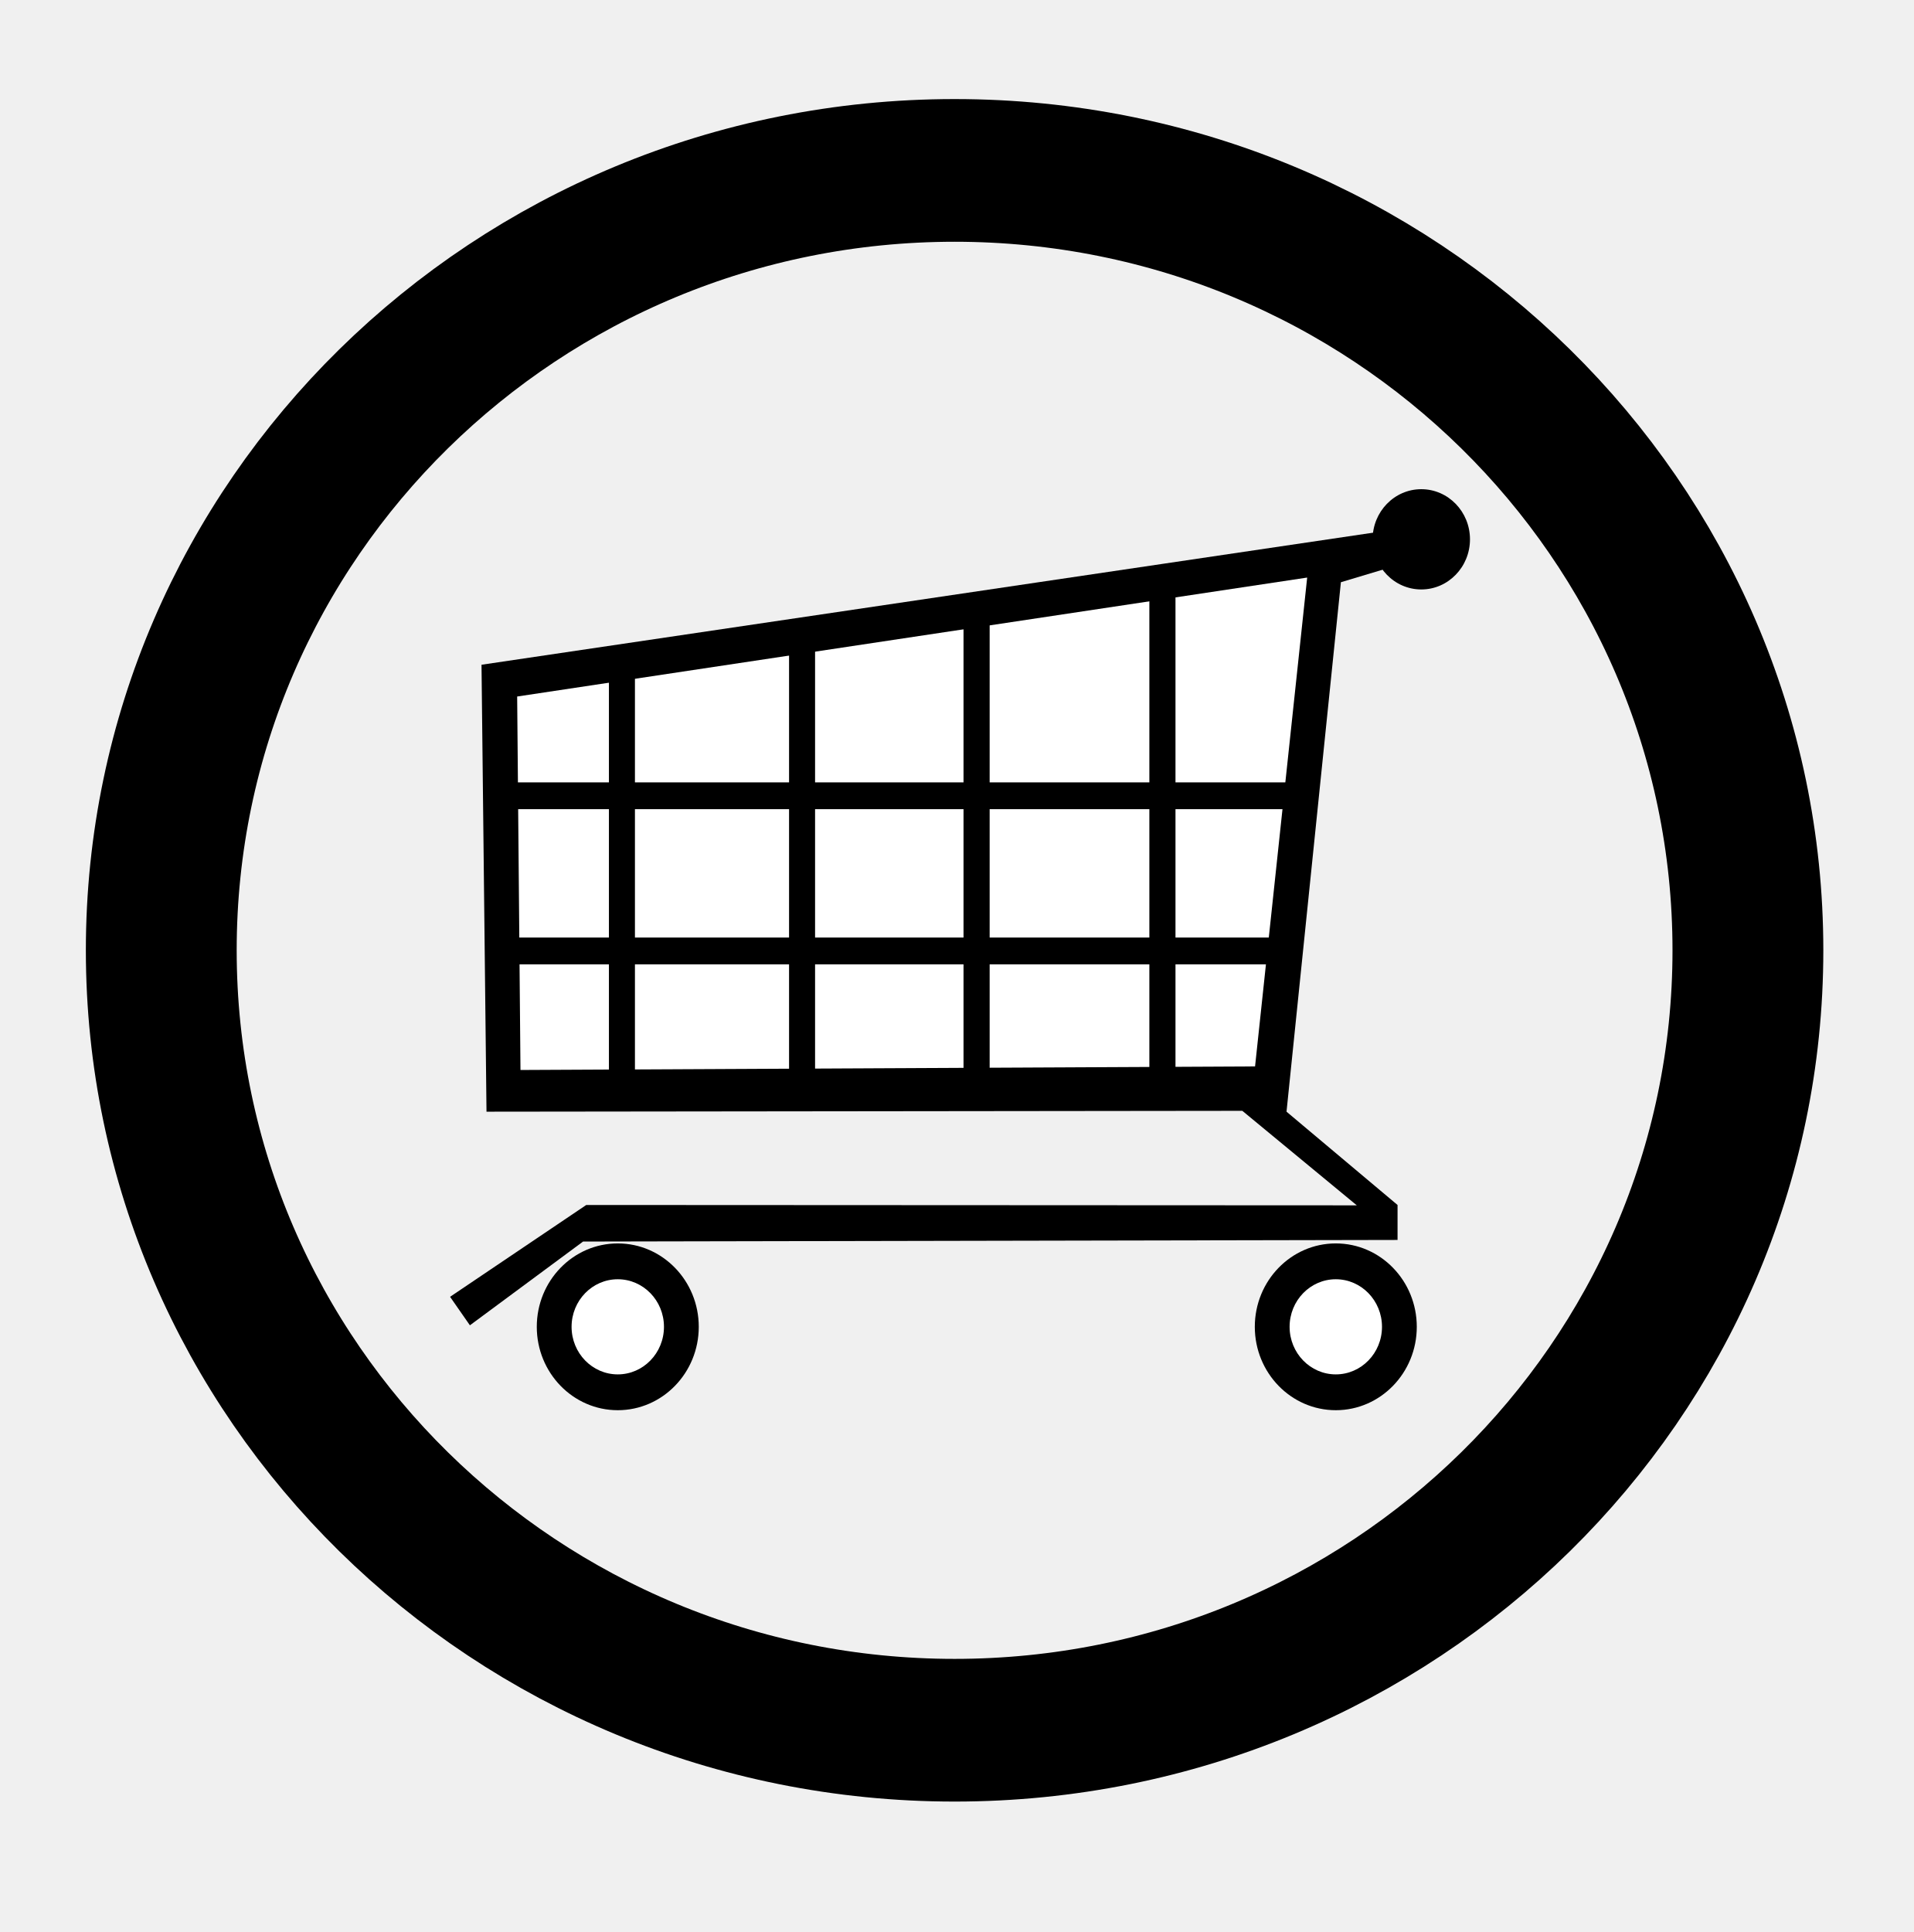
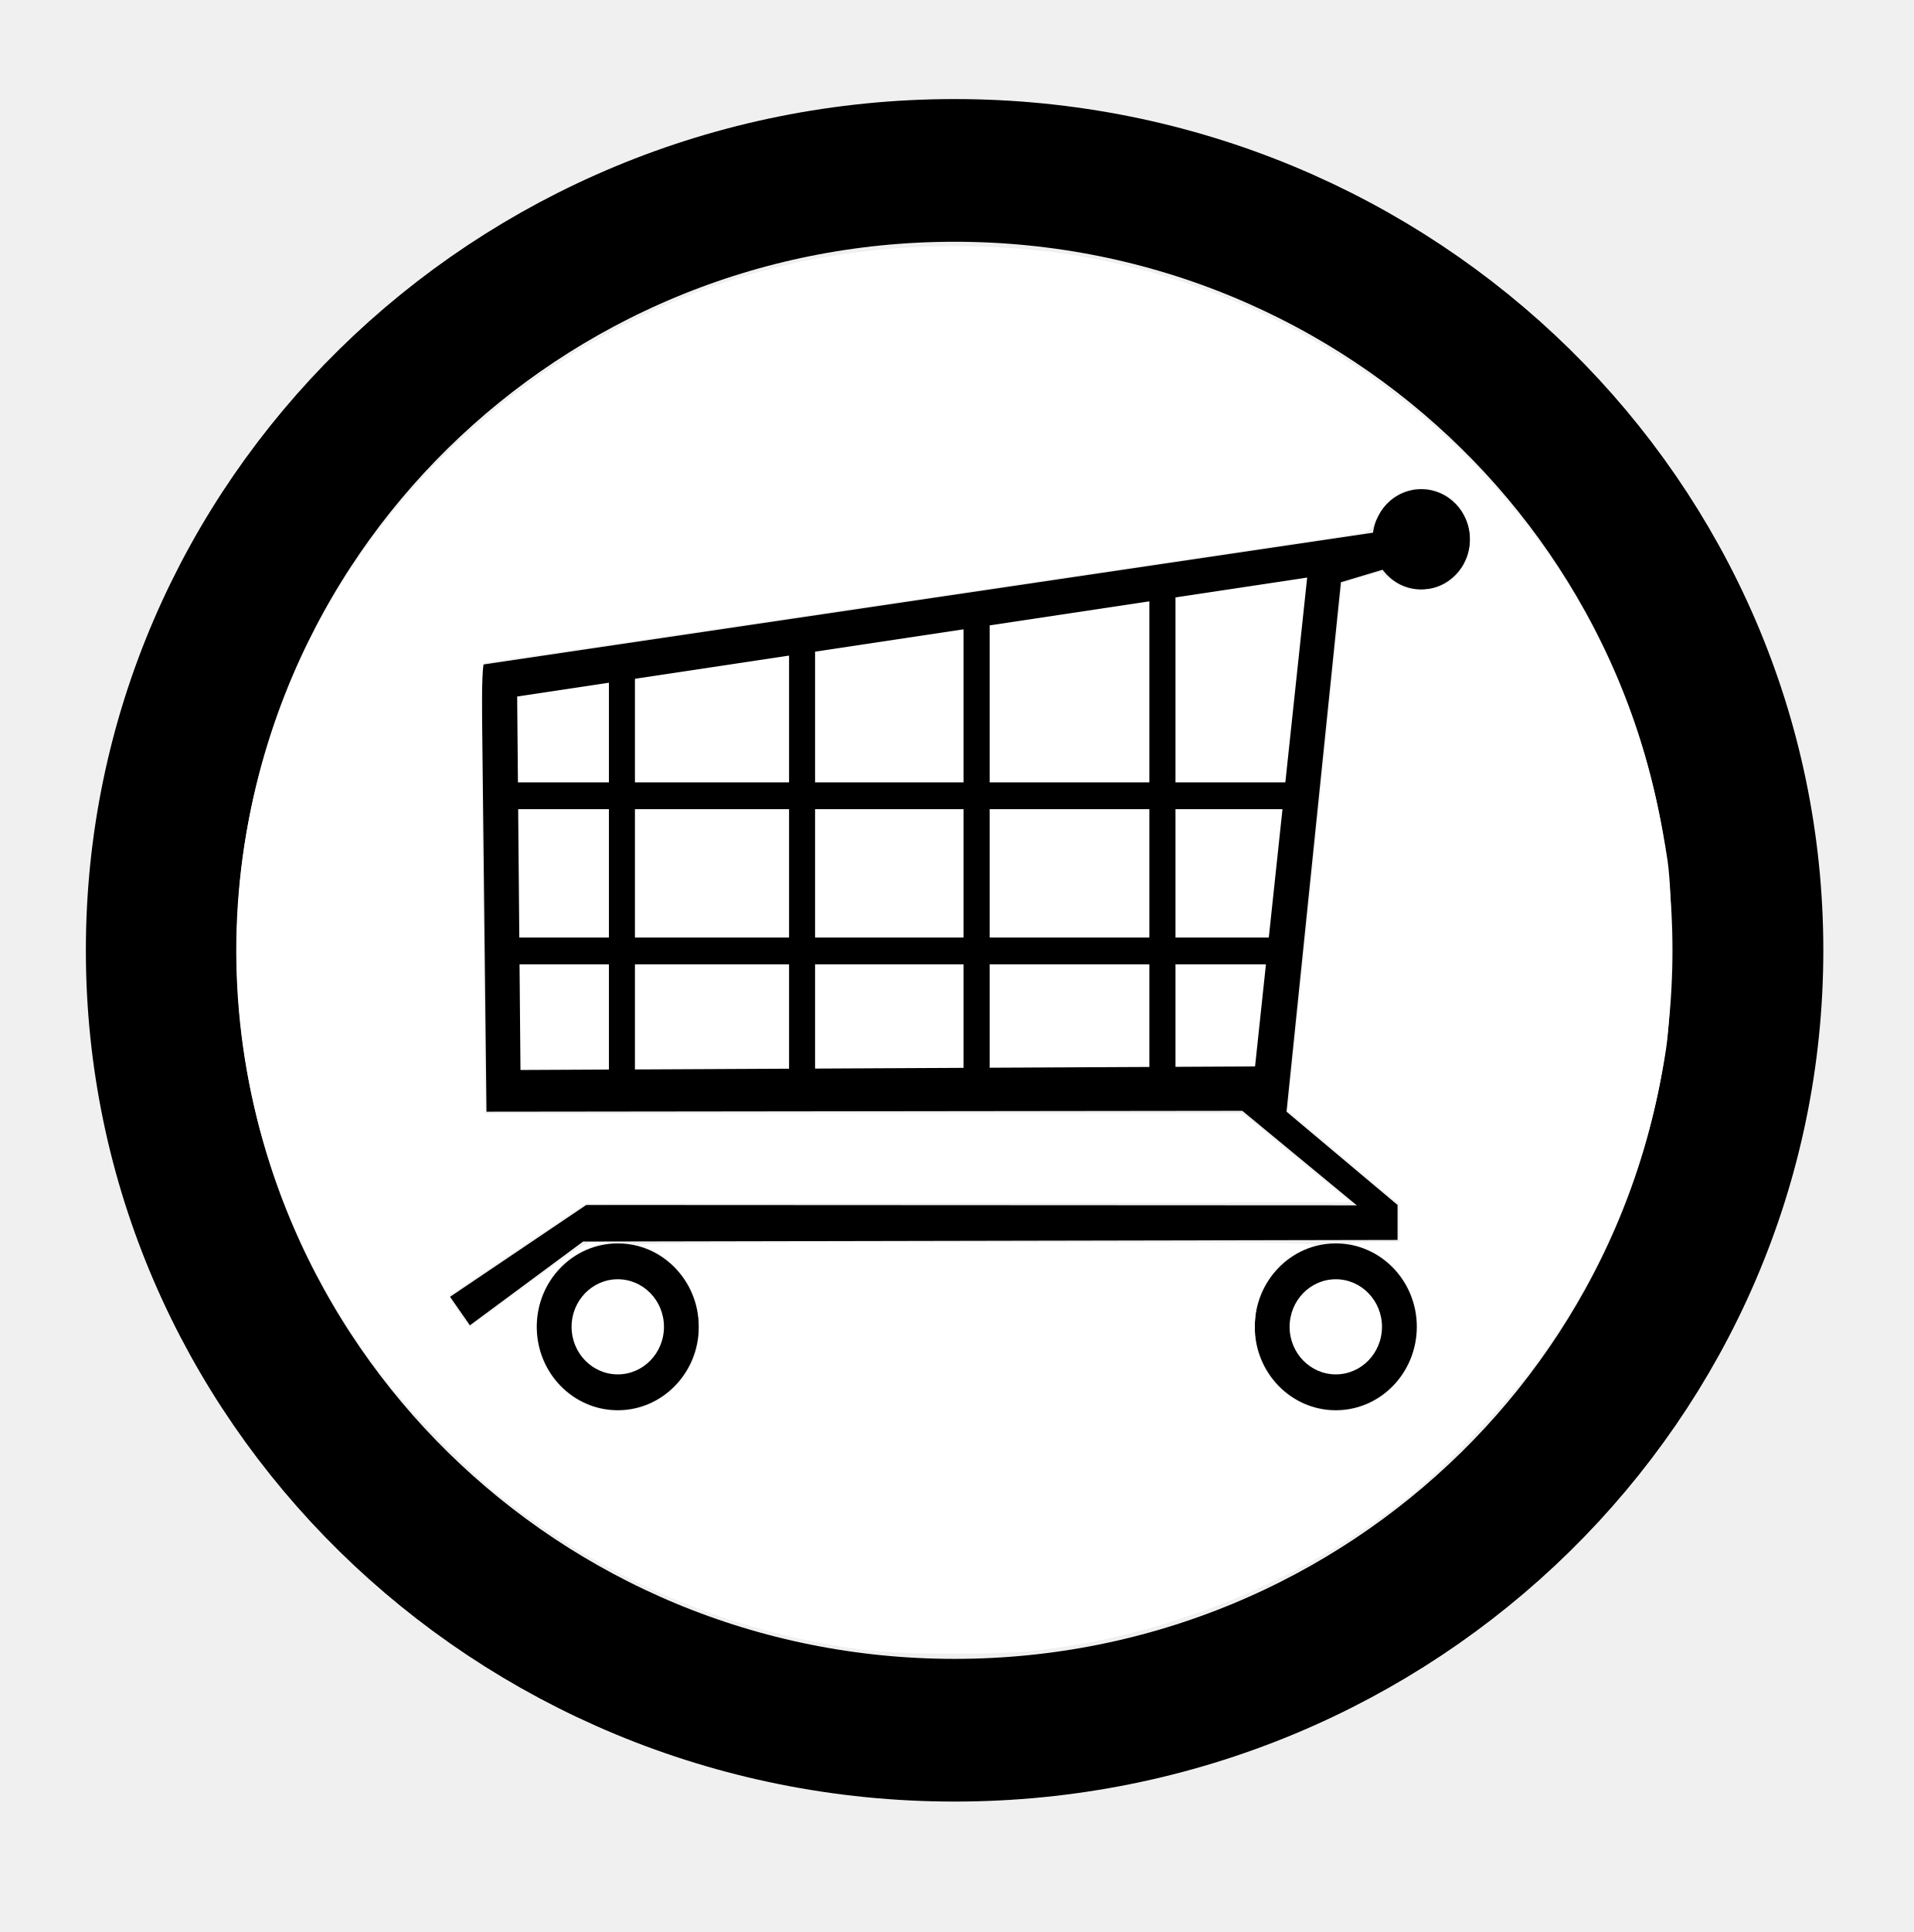
<svg xmlns="http://www.w3.org/2000/svg" width="17.612" height="17.781" id="svg3339" version="1.1">
  <defs id="defs3341" />
  <g id="layer1" transform="translate(-341.241,-523.4247)">
    <g id="g5202" transform="translate(306.9597,-45.95032)">
-       <path style="stroke-width:1.2;stroke-miterlimit:10;stroke-dasharray:none;stroke-dashoffset:0;fill:none;stroke:#000000;stroke-opacity:1" id="path2987" d="m 15.965,9.365 a 6.312,6.559 0 1 1 -12.624,0 6.312,6.559 0 1 1 12.624,0 z" transform="matrix(1.156863,0,0,1.09434,31.90065,567.8727)" />
+       <path style="stroke-width:1.2;stroke-miterlimit:10;stroke-dasharray:none;stroke-dashoffset:0;fill:none;stroke:#000000;stroke-opacity:1" id="path2987" d="m 15.965,9.365 c 0,3.623 -2.826,6.559 -6.312,6.559 -3.486,0 -6.312,-2.937 -6.312,-6.559 0,-3.623 2.826,-6.559 6.312,-6.559 3.486,0 6.312,2.937 6.312,6.559 z" transform="matrix(1.156863,0,0,1.09434,31.90065,567.8727)" />
      <g style="fill-rule:evenodd" transform="matrix(0.03036131,0,0,0.03126088,36.1873,570.3344)" id="g3856">
        <path d="m 342.19,335.38 c 13.553,0 24.553,10.999 24.553,24.552 0,13.553 -11,24.552 -24.553,24.552 -13.553,0 -24.552,-10.999 -24.552,-24.552 0,-13.553 11,-24.552 24.552,-24.552" id="path101" />
        <path style="fill:#ffffff" d="m 342.19,345.93 c 7.73,0 14.004,6.273 14.004,14.004 0,7.731 -6.273,14.004 -14.004,14.004 -7.729,0 -14.004,-6.273 -14.004,-14.004 0,-7.731 6.275,-14.004 14.004,-14.004" id="path103" />
        <path d="m 124.51,335.38 c 13.553,0 24.553,10.999 24.553,24.552 0,13.553 -11,24.552 -24.553,24.552 -13.553,0 -24.552,-10.999 -24.552,-24.552 0,-13.553 10.999,-24.552 24.552,-24.552" id="path105" />
        <path style="fill:#ffffff" d="m 124.51,345.93 c 7.73,0 14.004,6.273 14.004,14.004 0,7.731 -6.273,14.004 -14.004,14.004 -7.731,0 -14.004,-6.273 -14.004,-14.004 0,-7.731 6.273,-14.004 14.004,-14.004" id="path107" />
        <path d="m 73.666,351.1 41.292,-27.036 233.6,0.108 -34.704,-27.828 -229.14,0.252 -1.512,-131.58 277.78,-39.96 1.656,10.152 -18.899,5.508 -16.488,155.88 33.66,27.468 v 10.296 l -246.92,0.469 -34.309,24.659 -6.011,-8.388 z" id="path109" />
        <path style="fill:#ffffff" d="m 333.51,139.35 -239.5,35.02 1.004,109.95 222.7,-1.05 15.8,-143.92 z" id="path111" />
        <path d="m 121.83,165.45 h 7.884 V 289.11 H 121.83 V 165.45 z" id="path113" />
        <path d="m 176.44,156.52 h 7.885 V 289.11 H 176.44 V 156.52 z" id="path115" />
        <path d="m 229.33,148.96 h 7.92 v 140.15 h -7.92 V 148.96 z" id="path117" />
        <path d="m 285.67,144.13 h 7.92 V 289.1 h -7.92 V 144.13 z" id="path119" />
        <path d="M 326.89,245.33 H 90.41 v 7.884 h 236.48 v -7.884 z" id="path121" />
        <path d="M 330.35,199.65 H 90.41 v 7.884 h 239.94 v -7.884 z" id="path123" />
        <path d="m 368.11,113.33 c 8.148,0 14.761,6.612 14.761,14.76 0,8.148 -6.612,14.76 -14.761,14.76 -8.147,0 -14.76,-6.612 -14.76,-14.76 0,-8.148 6.613,-14.76 14.76,-14.76" id="path125" />
      </g>
+       <path style="fill:#ffffff;fill-opacity:1;stroke-width:1.35;stroke-miterlimit:10;stroke-dasharray:none" d="M 7.978,15.187 C 6.747,15.035 5.605,14.556 4.613,13.776 4.275,13.511 3.751,12.972 3.48,12.612 1.99,10.632 1.758,8.046 2.875,5.846 3.371,4.868 4.147,4.002 5.081,3.38 6.2,2.636 7.416,2.269 8.77,2.266 c 0.863,-0.002 1.599,0.129 2.389,0.425 0.964,0.361 1.898,0.998 2.571,1.753 0.901,1.011 1.416,2.118 1.619,3.476 0.052,0.348 0.044,1.357 -0.014,1.735 -0.165,1.083 -0.577,2.066 -1.233,2.942 -0.246,0.329 -0.842,0.945 -1.146,1.184 -0.975,0.768 -2.172,1.264 -3.392,1.406 -0.386,0.045 -1.218,0.045 -1.587,-9.83e-4 l 0,1e-6 z M 5.952,12.936 c 0.168,-0.063 0.334,-0.217 0.417,-0.389 0.089,-0.183 0.088,-0.474 -0.003,-0.666 -0.1,-0.211 -0.294,-0.378 -0.494,-0.425 -0.056,-0.013 1.208,-0.023 3.125,-0.023 2.682,-6.91e-4 3.198,0.005 3.097,0.032 -0.163,0.044 -0.314,0.154 -0.412,0.3 -0.101,0.15 -0.132,0.261 -0.133,0.469 -3.85e-4,0.522 0.523,0.889 1.007,0.706 0.504,-0.19 0.657,-0.878 0.281,-1.268 -0.102,-0.106 -0.191,-0.159 -0.345,-0.208 -0.096,-0.03 -0.09,-0.032 0.145,-0.033 l 0.245,-0.002 0,-0.172 0,-0.172 -0.516,-0.433 -0.516,-0.433 0.013,-0.093 c 0.007,-0.051 0.115,-1.089 0.239,-2.306 0.124,-1.217 0.232,-2.267 0.24,-2.332 l 0.015,-0.119 0.171,-0.052 0.171,-0.052 0.115,0.081 c 0.099,0.07 0.137,0.081 0.266,0.081 0.19,0 0.324,-0.08 0.401,-0.241 0.172,-0.356 -0.111,-0.758 -0.484,-0.687 -0.138,0.026 -0.249,0.116 -0.317,0.259 -0.051,0.105 -0.078,0.134 -0.138,0.145 -0.108,0.02 -8.054,1.195 -8.084,1.195 -0.03,0 -0.032,0.72 -0.009,2.735 l 0.017,1.414 3.486,0 3.486,0 0.496,0.409 0.496,0.409 -3.521,0.006 -3.521,0.006 -0.622,0.419 c -0.342,0.23 -0.627,0.423 -0.633,0.427 -0.012,0.01 0.174,0.285 0.192,0.285 0.007,0 0.249,-0.175 0.538,-0.39 0.489,-0.363 0.533,-0.39 0.632,-0.388 l 0.107,0.002 -0.118,0.032 c -0.423,0.114 -0.658,0.599 -0.497,1.028 0.149,0.399 0.57,0.592 0.966,0.444 l 0,0 z" id="path2998" transform="translate(34.28125,569.375)" />
    </g>
  </g>
</svg>
